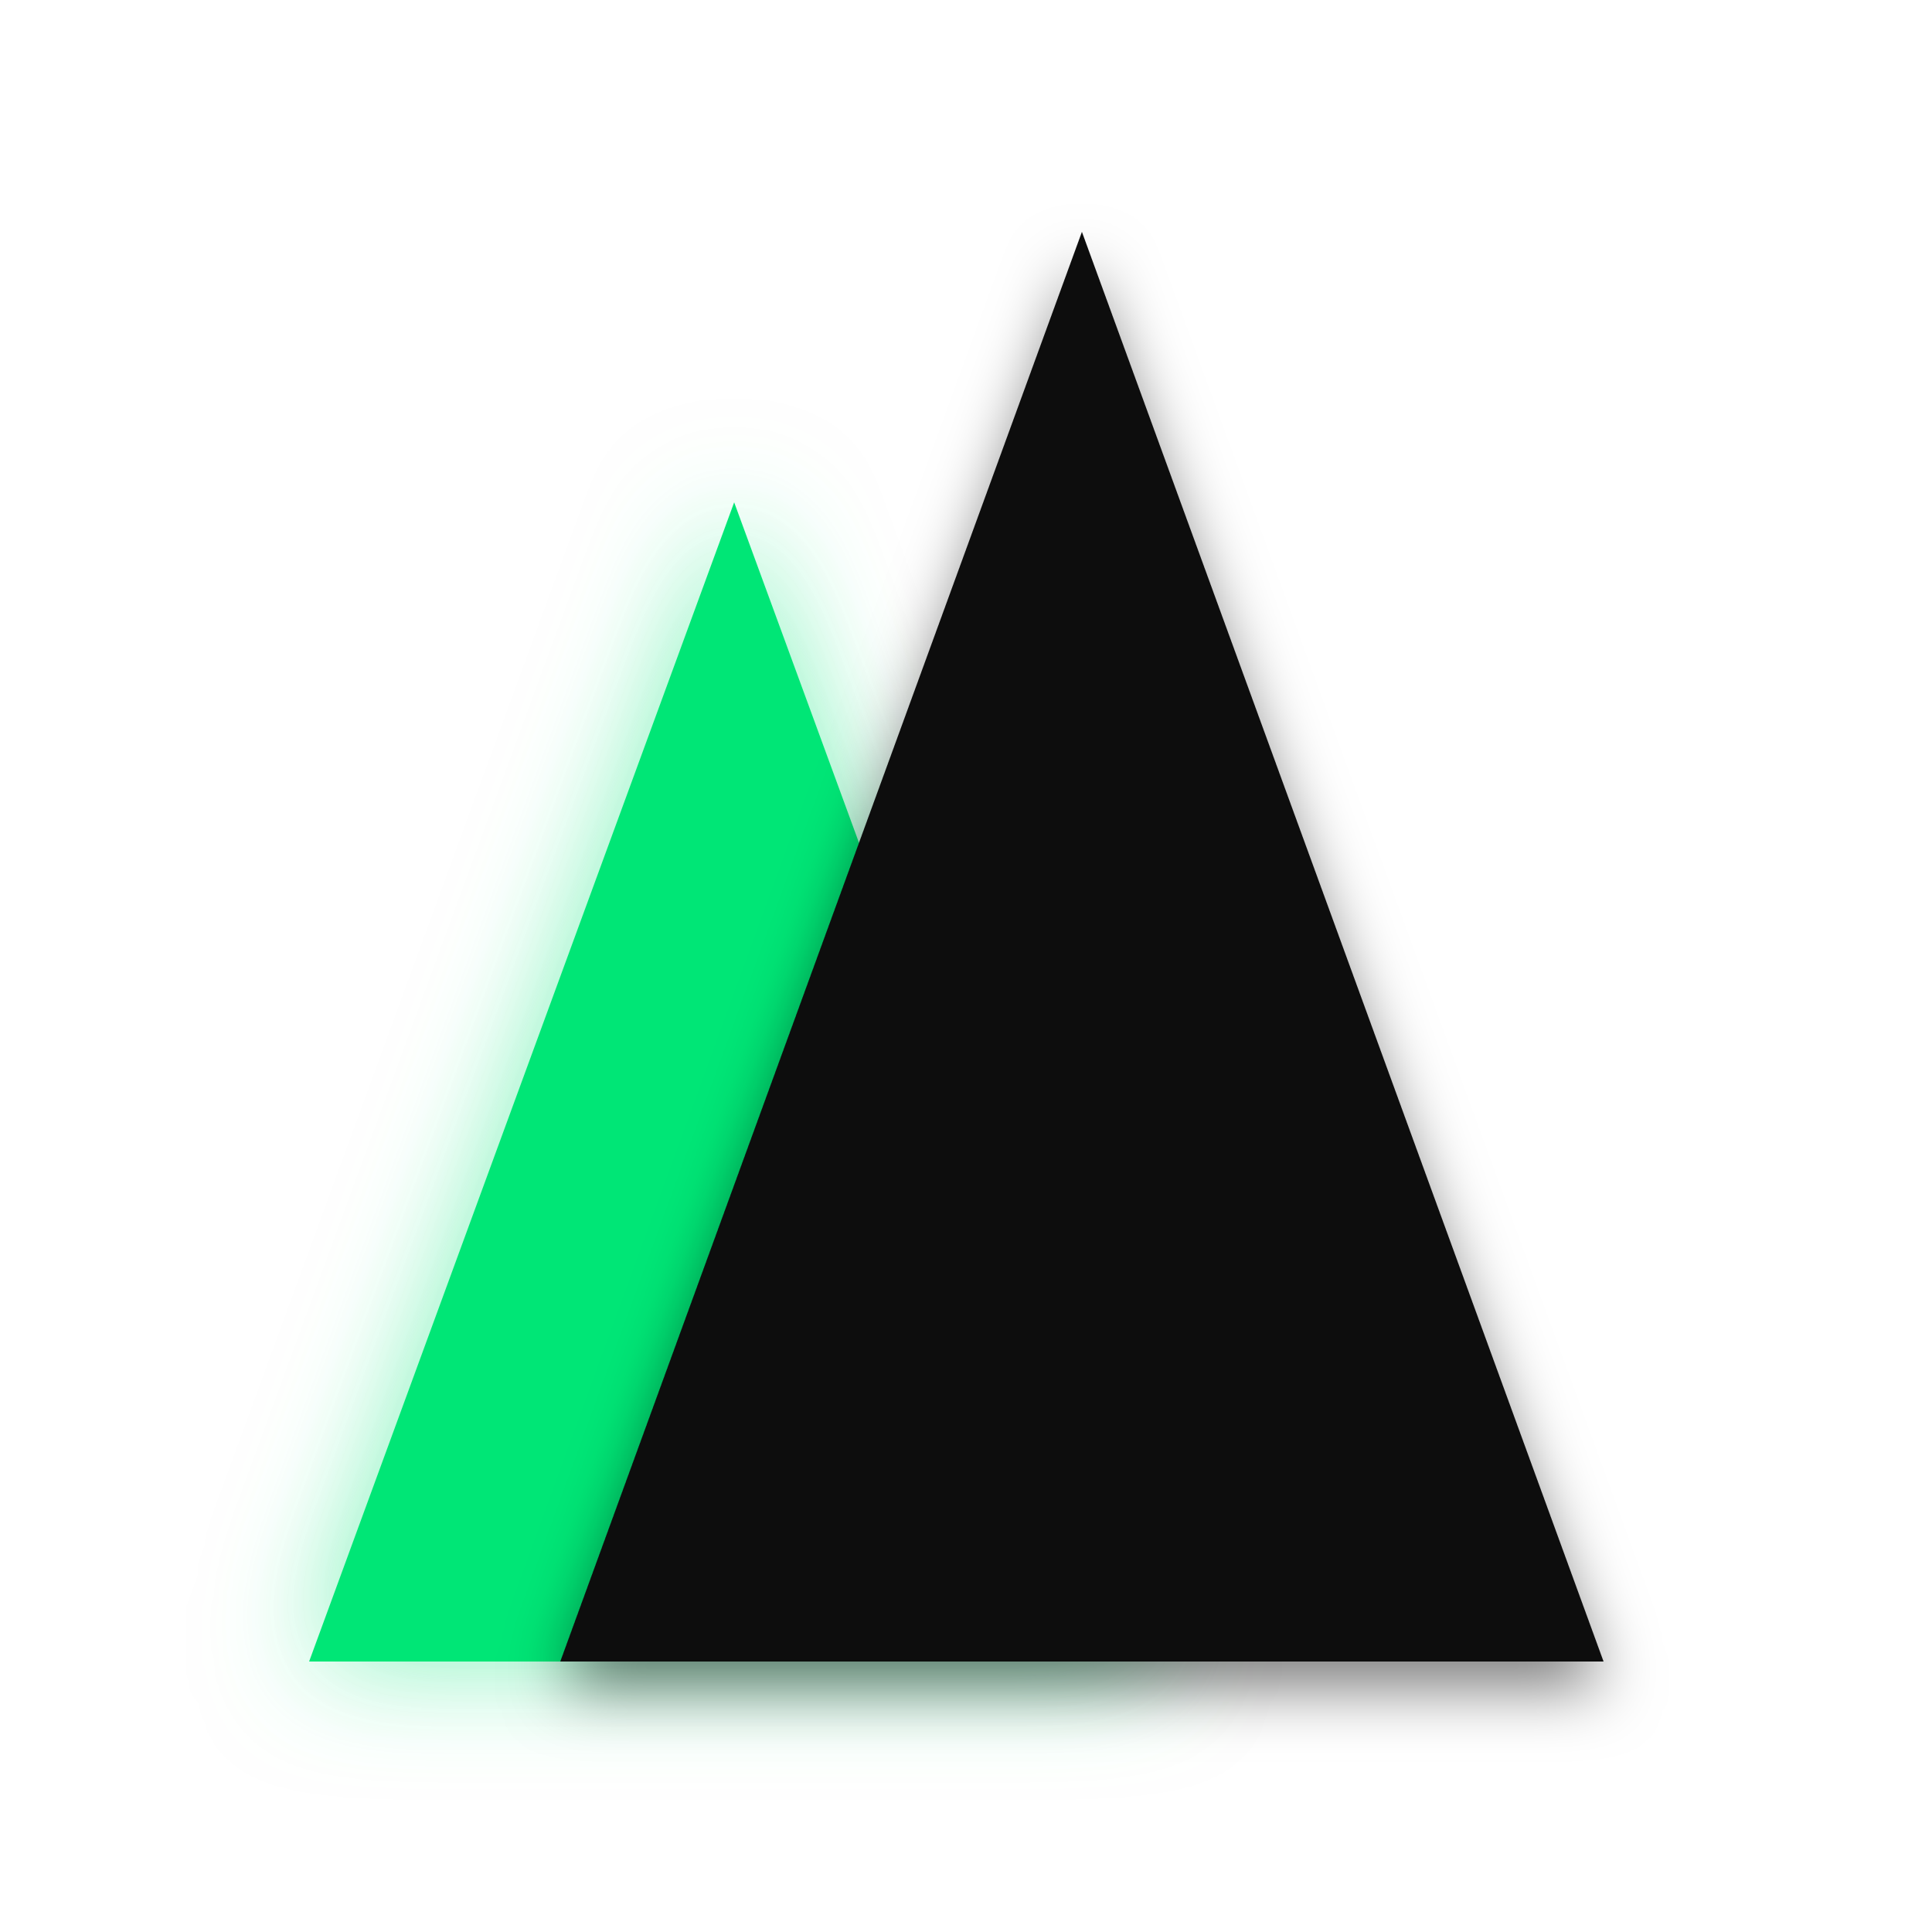
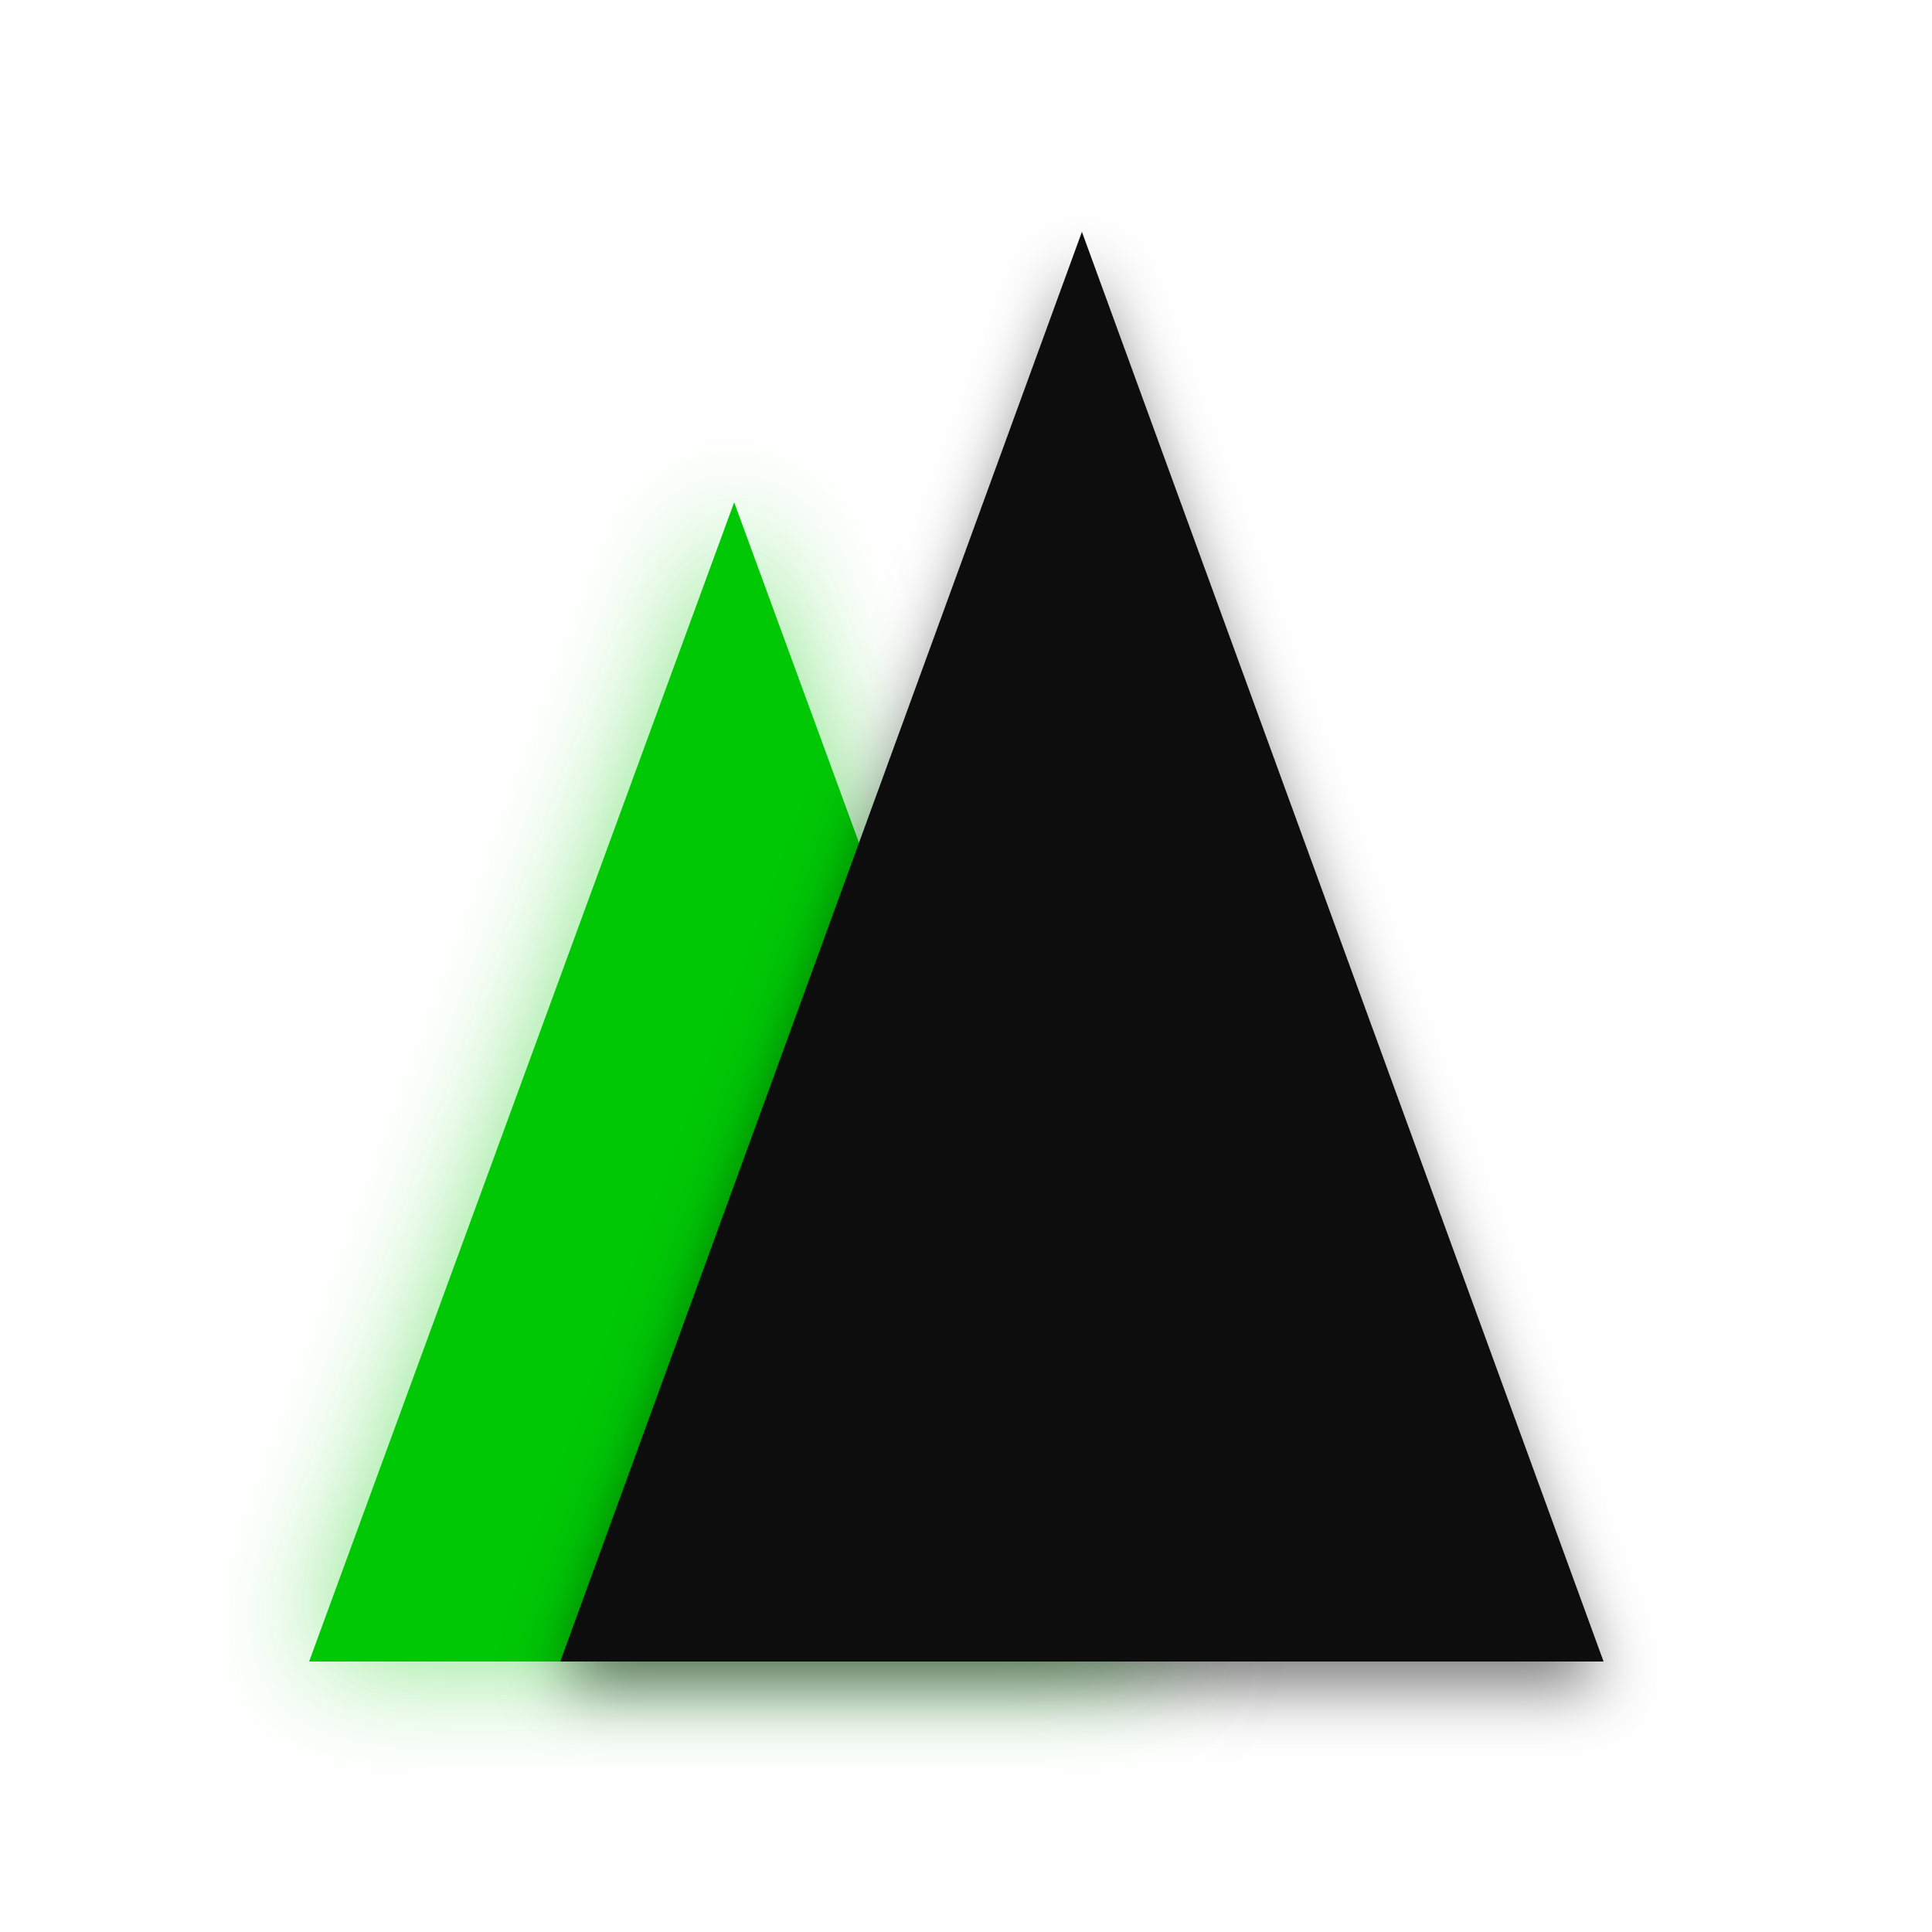
<svg xmlns="http://www.w3.org/2000/svg" viewBox="0 0 100 100" fill="none" width="512" height="512">
  <defs>
    <filter id="halo" x="-50%" y="-50%" width="200%" height="200%">
      <feGaussianBlur stdDeviation="3" result="blur" />
-       <feFlood flood-color="#00E676" flood-opacity="0.55" />
+       <feFlood flood-color="#00C805" flood-opacity="0.55" />
      <feComposite in2="blur" operator="in" />
    </filter>
    <filter id="sh" x="-20%" y="-20%" width="140%" height="140%">
      <feGaussianBlur in="SourceAlpha" stdDeviation="1.6" />
      <feOffset dx="0" dy="1.4" />
      <feComponentTransfer>
        <feFuncA type="linear" slope="0.5" />
      </feComponentTransfer>
      <feMerge>
        <feMergeNode />
        <feMergeNode in="SourceGraphic" />
      </feMerge>
    </filter>
  </defs>
-   <polygon points="38,26 16,86 60,86" fill="#00E676" filter="url(#halo)" opacity="0.9" />
-   <polygon points="38,26 16,86 60,86" fill="#00E676" />
+   <polygon points="38,26 16,86 60,86" fill="#00C805" filter="url(#halo)" opacity="0.9" />
+   <polygon points="38,26 16,86 60,86" fill="#00C805" />
  <polygon points="56,12 29,86 83,86" fill="#0E0F0C" filter="url(#sh)" />
</svg>
